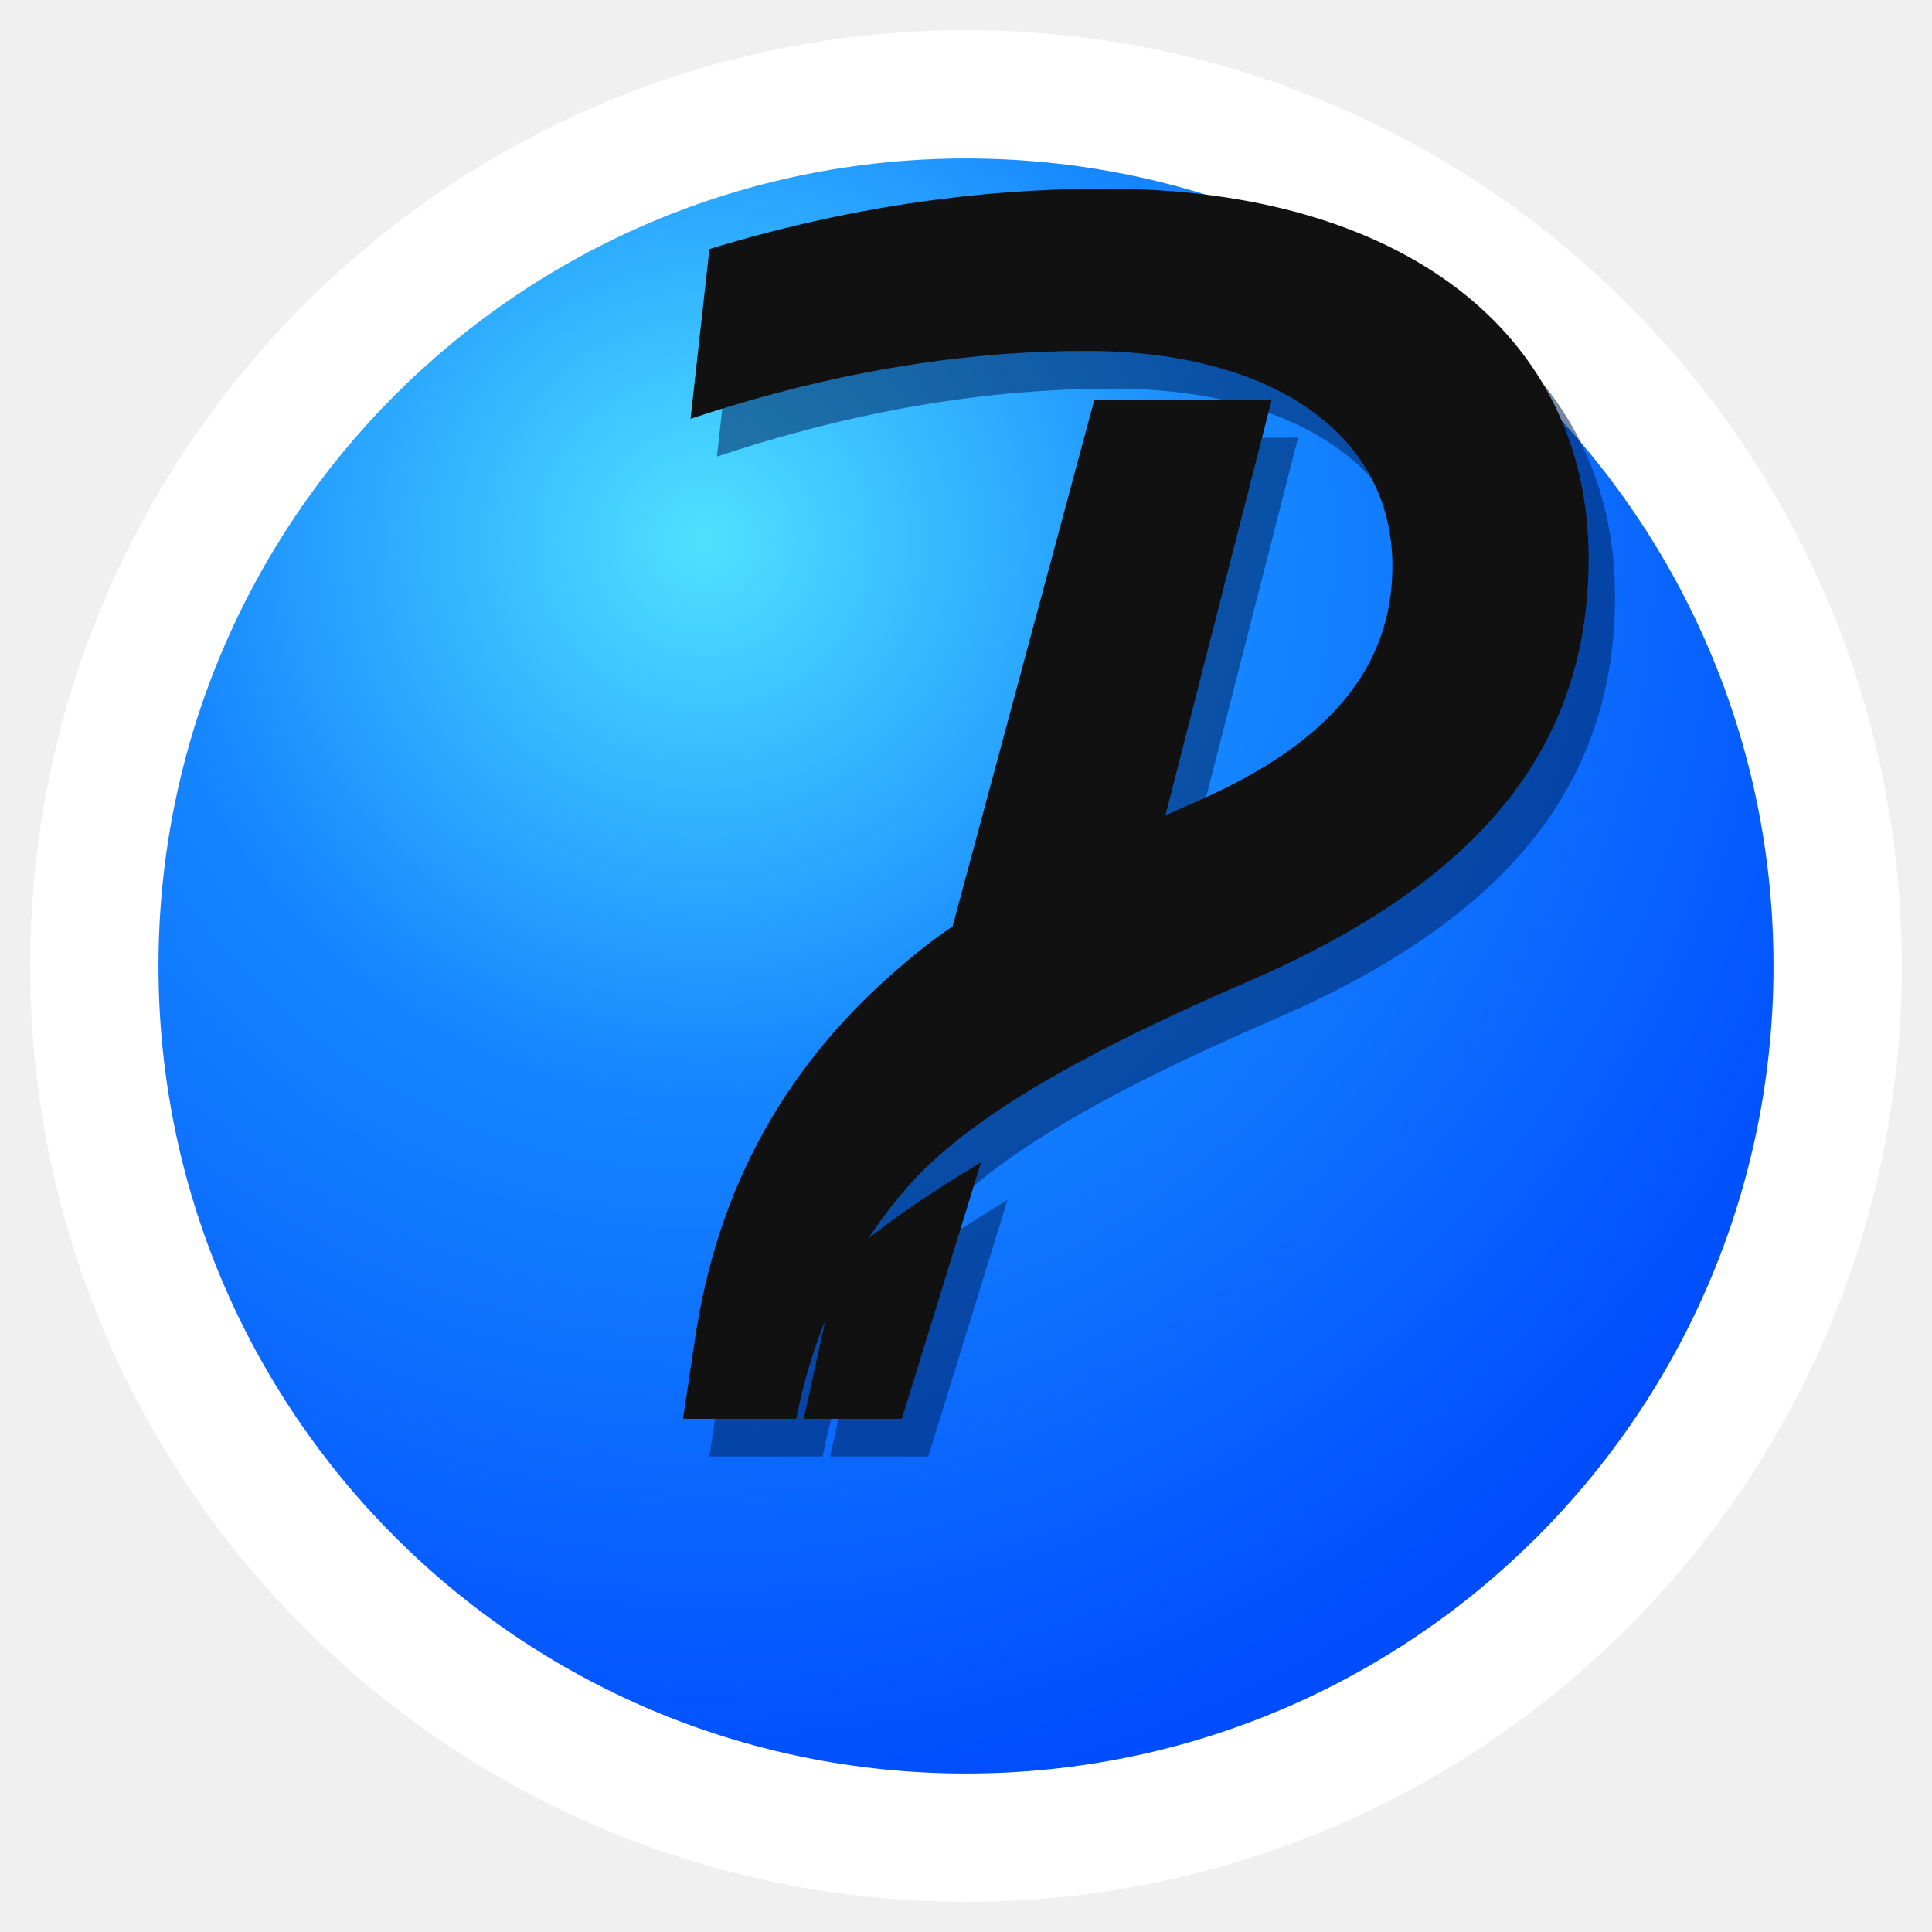
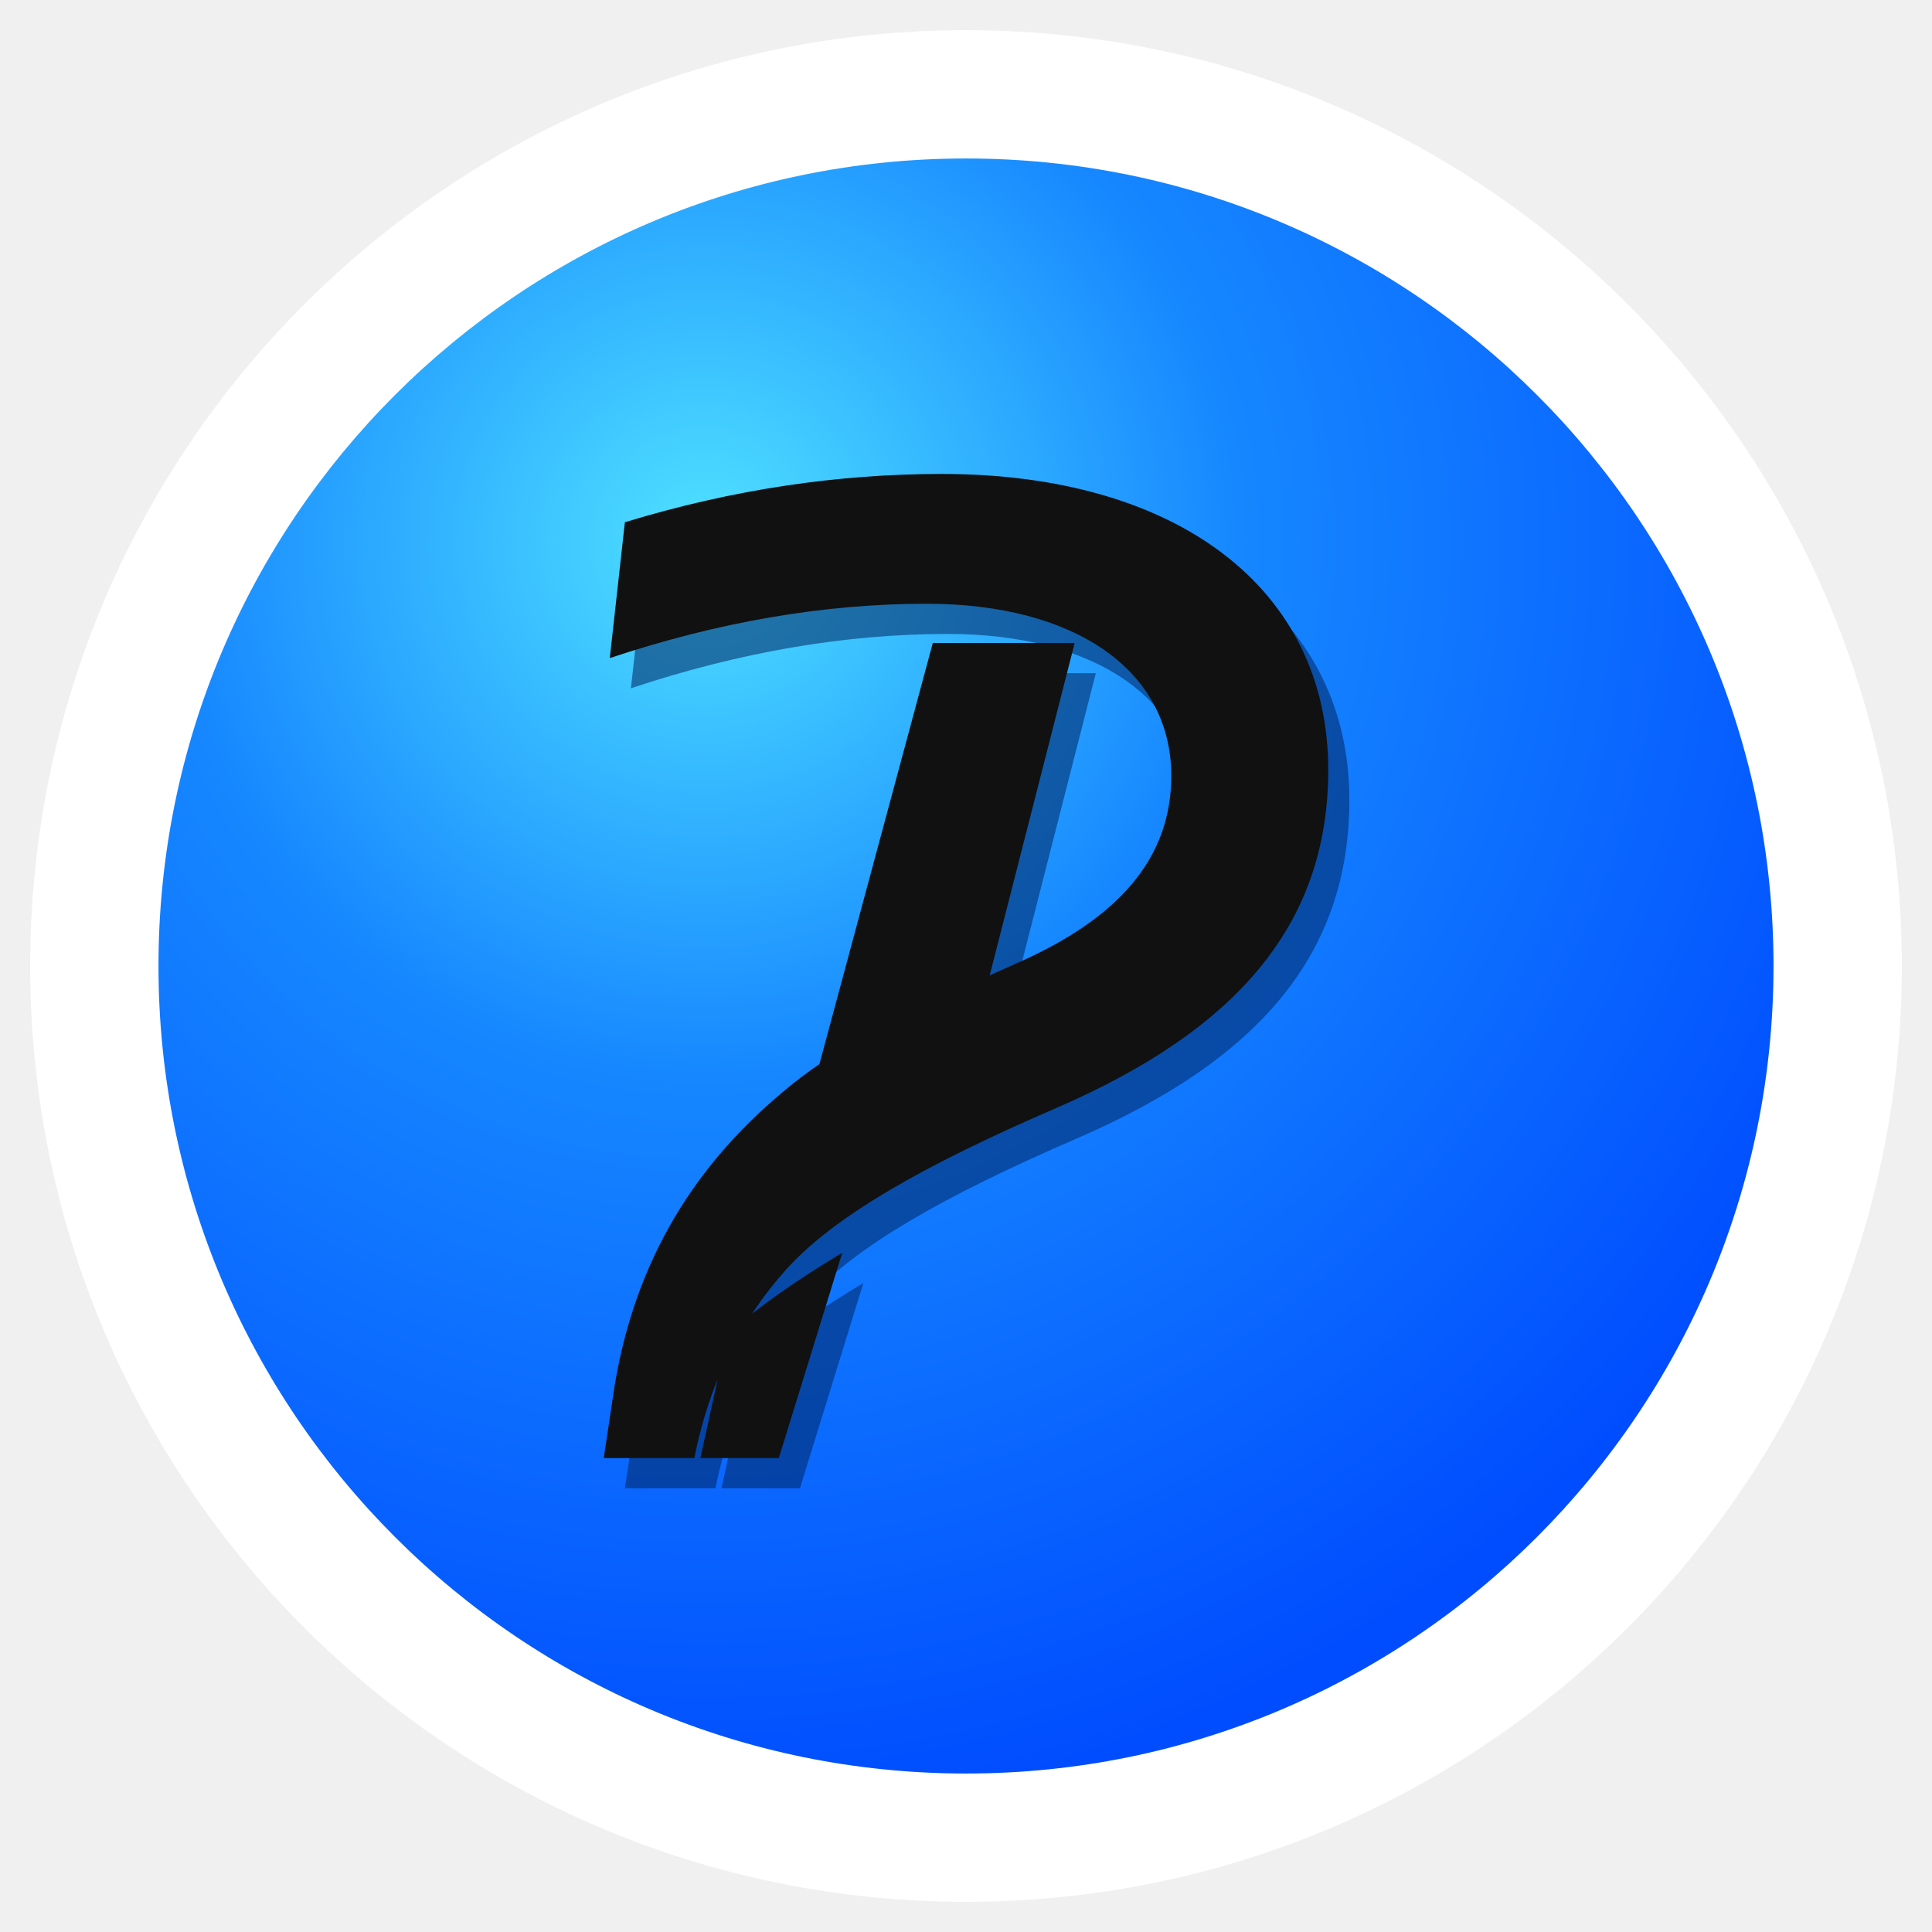
<svg xmlns="http://www.w3.org/2000/svg" viewBox="0 0 512 512" role="img" aria-label="PhysioPipeline">
  <defs>
    <radialGradient id="physioBlue" cx="34%" cy="24%" r="78%">
      <stop offset="0" stop-color="#4FE1FF" />
      <stop offset="0.42" stop-color="#1687FF" />
      <stop offset="1" stop-color="#004DFF" />
    </radialGradient>
  </defs>
  <circle cx="256" cy="256" r="248" fill="#ffffff" />
  <circle cx="256" cy="256" r="214" fill="url(#physioBlue)" />
-   <g>
+   <g transform="translate(256 256) scale(0.8) translate(-301 -213)">
    <path fill="#00245f" opacity="0.55" transform="translate(7 10)" d="       M 184 356       C 190 314 209 281 240 255       C 261 237 289 225 318 212       C 352 197 369 177 369 150       C 369 115 337 93 288 93       C 254 93 219 99 183 111       L 188 66       C 224 55 259 50 293 50       C 371 50 421 88 421 148       C 421 199 391 234 331 260       C 287 279 257 296 241 314       C 226 331 216 351 211 376       L 181 376       Z        M 239 376       L 213 376       L 222 335       C 232 326 245 317 260 308       Z        M 248 262       L 290 106       L 337 106       L 303 239       Z     " />
    <path fill="#111111" d="       M 184 356       C 190 314 209 281 240 255       C 261 237 289 225 318 212       C 352 197 369 177 369 150       C 369 115 337 93 288 93       C 254 93 219 99 183 111       L 188 66       C 224 55 259 50 293 50       C 371 50 421 88 421 148       C 421 199 391 234 331 260       C 287 279 257 296 241 314       C 226 331 216 351 211 376       L 181 376       Z        M 239 376       L 213 376       L 222 335       C 232 326 245 317 260 308       Z        M 248 262       L 290 106       L 337 106       L 303 239       Z     " />
  </g>
</svg>
